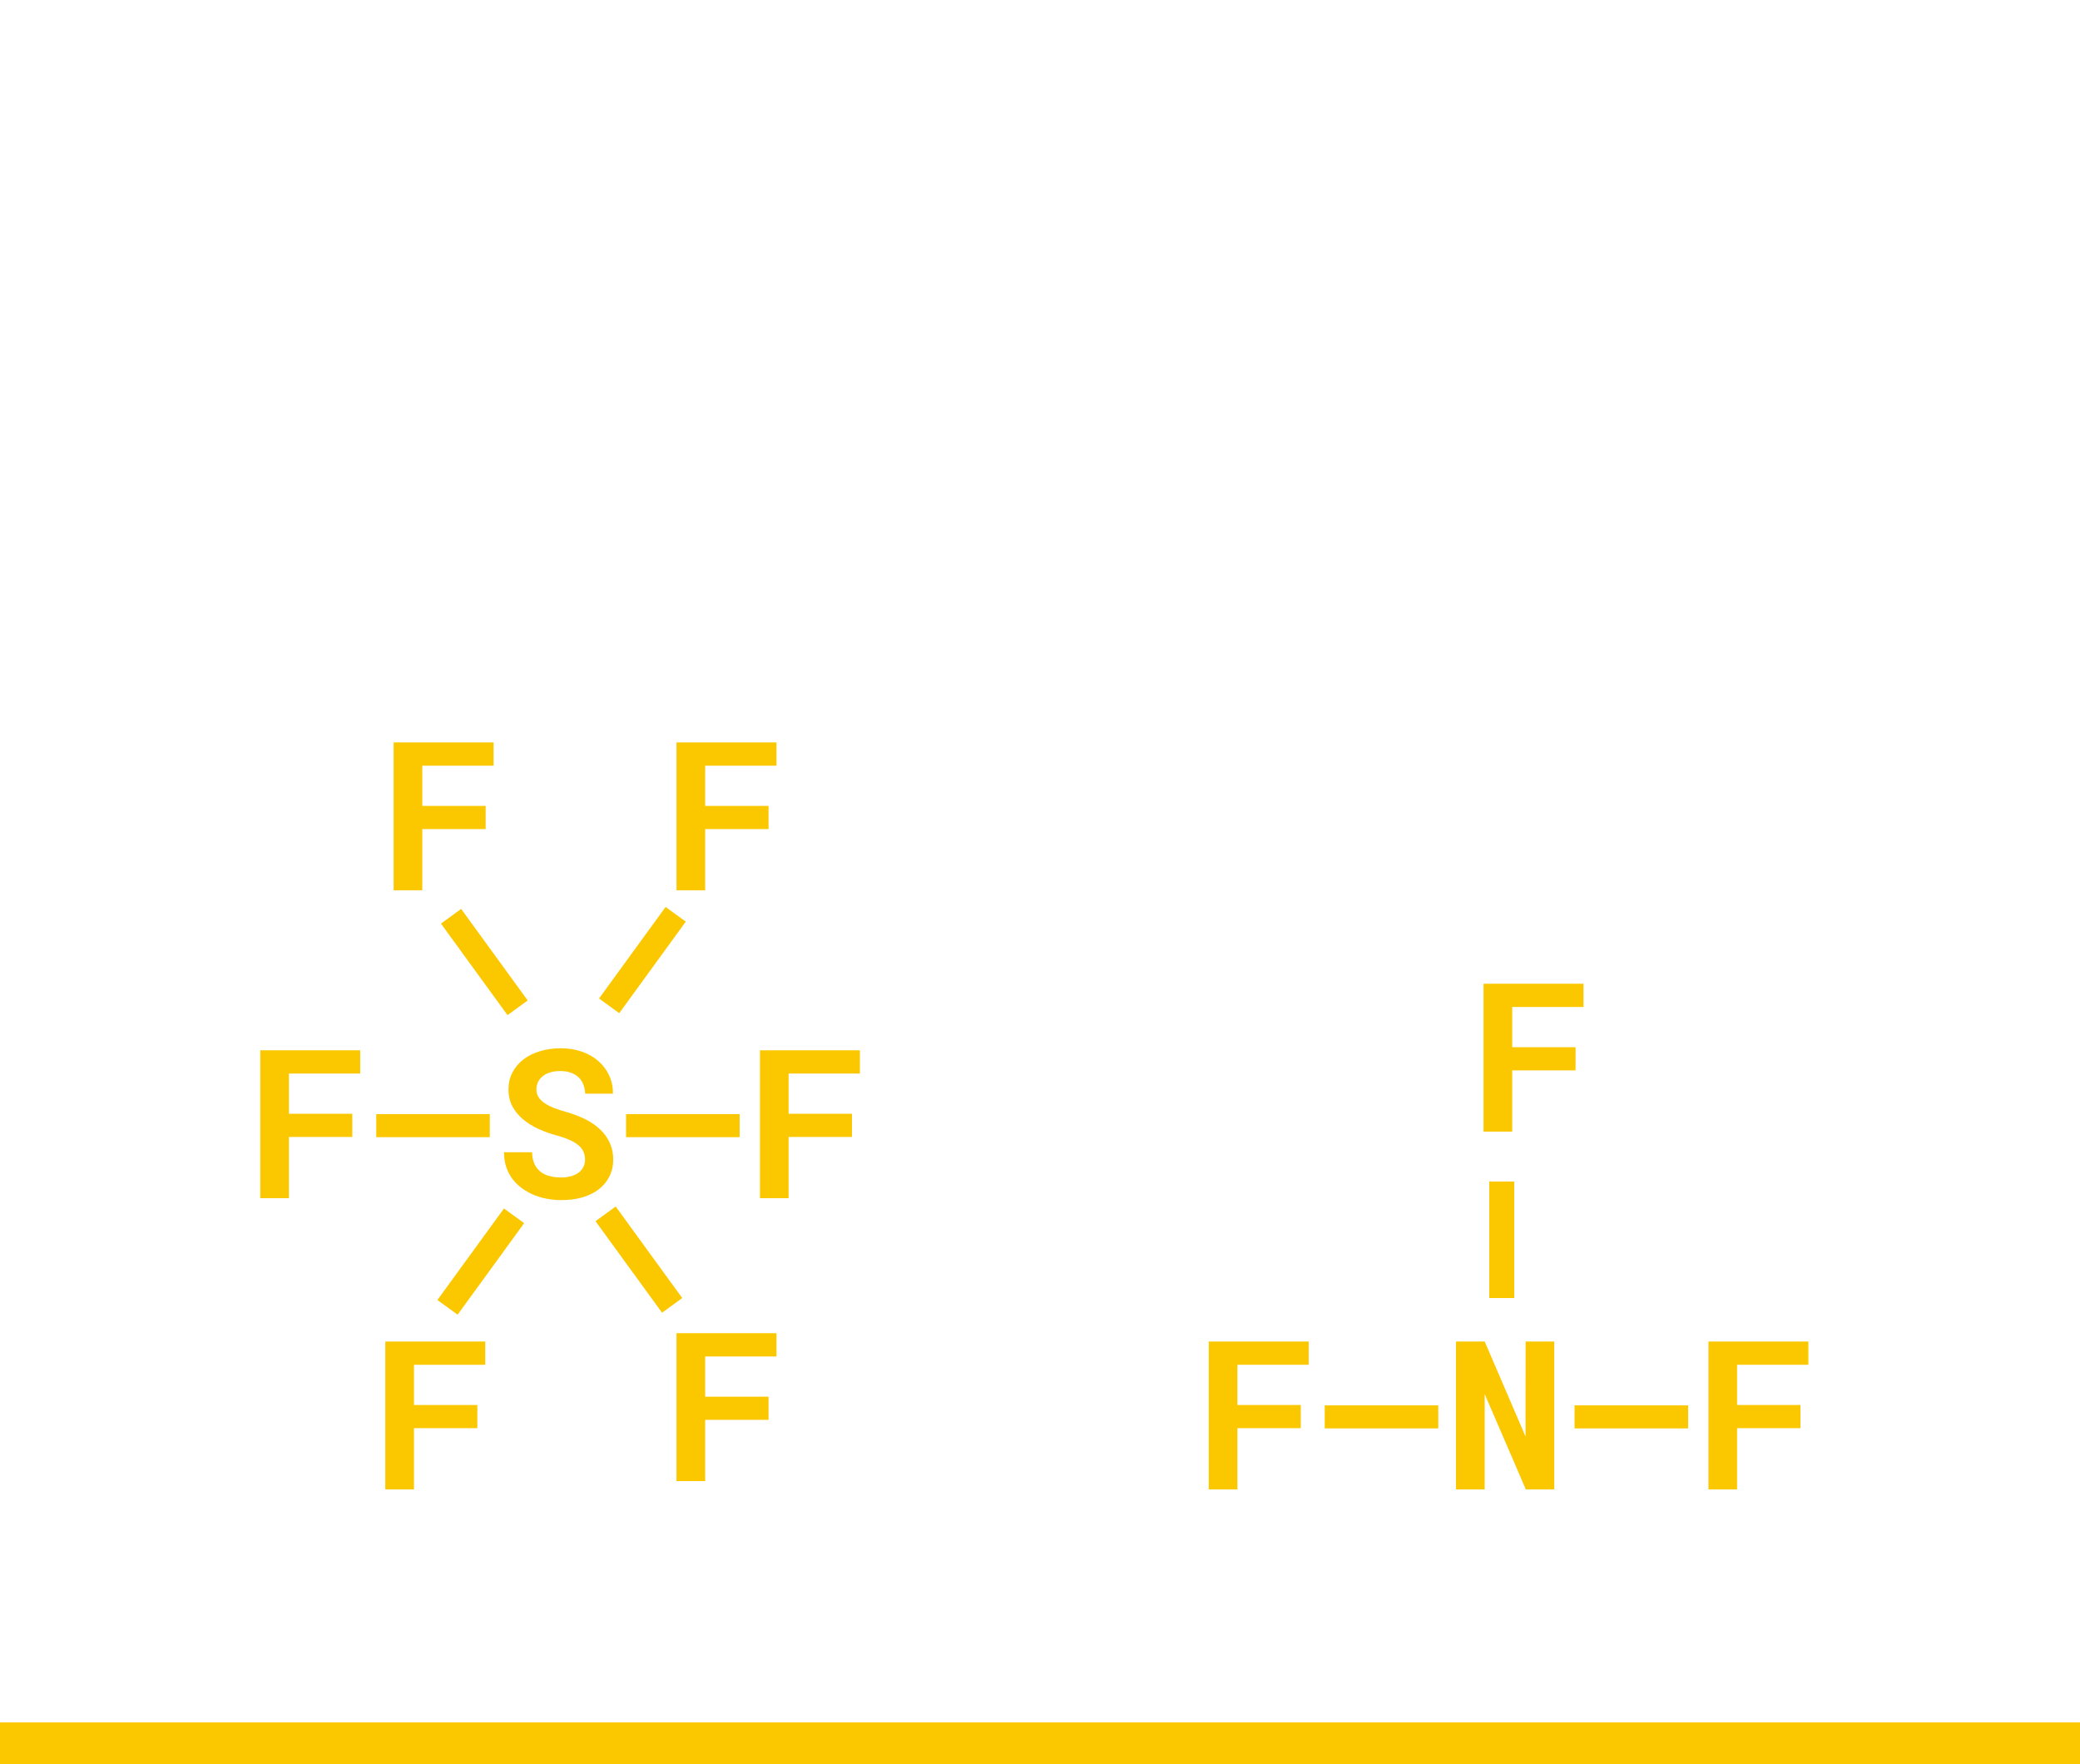
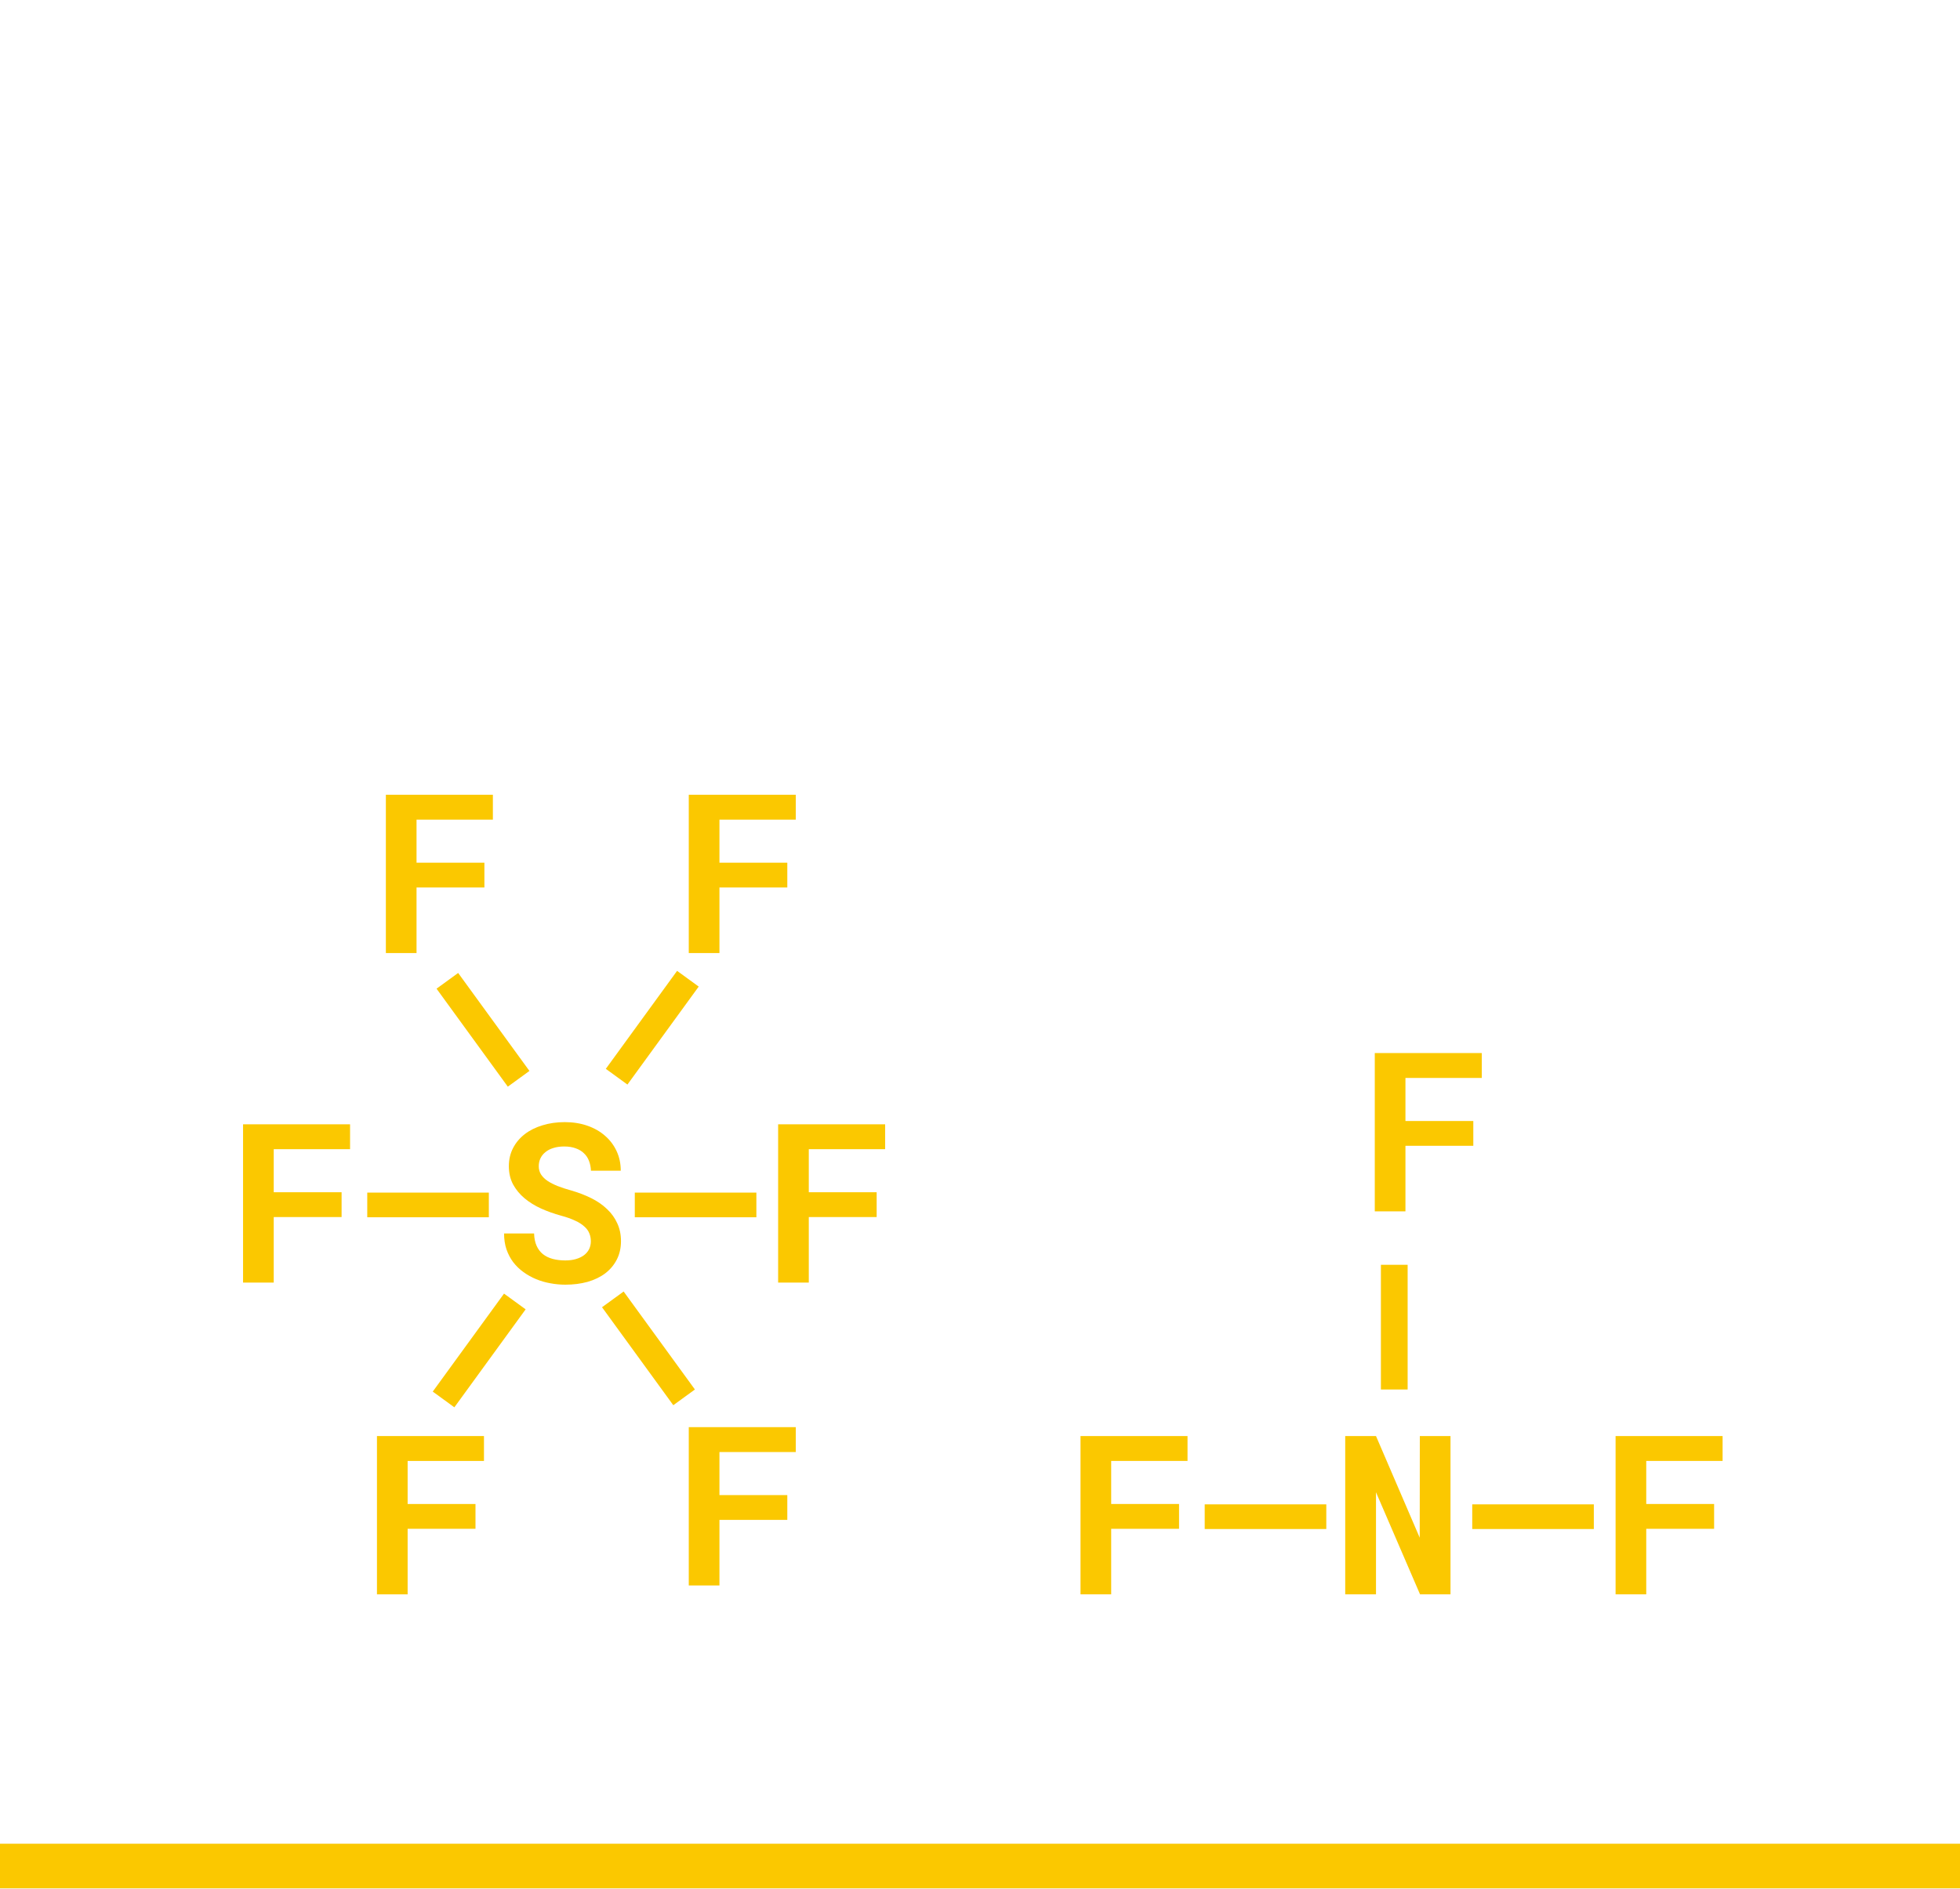
- <svg xmlns="http://www.w3.org/2000/svg" width="250" height="212" viewBox="0 0 250 212" fill="none">
-   <rect width="250" height="207" fill="white" />
-   <rect y="212" width="5" height="250" transform="rotate(-90 0 212)" fill="#FBC800" />
-   <path d="M92.371 99.639H84.754V107H81.311V89.227H93.323V92.022H84.754V96.856H92.371V99.639Z" fill="#FBC800" />
-   <path d="M58.371 99.639H50.754V107H47.312V89.227H59.323V92.022H50.754V96.856H58.371V99.639Z" fill="#FBC800" />
-   <path d="M92.371 170.639H84.754V178H81.311V160.227H93.323V163.022H84.754V167.856H92.371V170.639Z" fill="#FBC800" />
-   <path d="M57.371 171.639H49.754V179H46.312V161.227H58.323V164.022H49.754V168.856H57.371V171.639Z" fill="#FBC800" />
-   <line x1="81.213" y1="109.882" x2="73.213" y2="120.882" stroke="#FBC800" stroke-width="3" />
-   <path d="M189.371 128.639H181.754V136H178.312V118.227H190.323V121.022H181.754V125.856H189.371V128.639Z" fill="#FBC800" />
-   <line x1="180.5" y1="142" x2="180.5" y2="156" stroke="#FBC800" stroke-width="3" />
-   <line x1="54.213" y1="110.118" x2="62.213" y2="121.118" stroke="#FBC800" stroke-width="3" />
-   <line x1="53.787" y1="157.118" x2="61.787" y2="146.118" stroke="#FBC800" stroke-width="3" />
-   <line x1="80.787" y1="156.882" x2="72.787" y2="145.882" stroke="#FBC800" stroke-width="3" />
-   <path d="M42.342 136.639H34.725V144H31.282V126.227H43.294V129.022H34.725V133.856H42.342V136.639ZM58.87 136.664H45.223V133.893H58.87V136.664ZM70.32 139.361C70.32 139.044 70.263 138.747 70.149 138.47C70.044 138.194 69.856 137.937 69.588 137.701C69.328 137.457 68.982 137.237 68.55 137.042C68.127 136.839 67.598 136.651 66.963 136.48C66.19 136.269 65.45 136.004 64.742 135.687C64.042 135.37 63.423 134.987 62.886 134.54C62.349 134.092 61.918 133.571 61.592 132.977C61.275 132.383 61.116 131.699 61.116 130.926C61.116 130.178 61.275 129.498 61.592 128.888C61.91 128.277 62.349 127.757 62.911 127.325C63.472 126.894 64.135 126.564 64.9 126.336C65.665 126.1 66.495 125.982 67.391 125.982C68.318 125.982 69.165 126.117 69.93 126.385C70.703 126.654 71.366 127.032 71.919 127.521C72.473 128.001 72.904 128.574 73.213 129.242C73.523 129.909 73.677 130.641 73.677 131.439H70.332C70.316 131.04 70.243 130.674 70.113 130.34C69.991 130.007 69.803 129.722 69.551 129.486C69.307 129.242 68.998 129.055 68.624 128.924C68.257 128.786 67.826 128.717 67.33 128.717C66.874 128.717 66.467 128.774 66.109 128.888C65.759 128.993 65.462 129.148 65.218 129.352C64.974 129.547 64.787 129.783 64.656 130.06C64.534 130.328 64.473 130.621 64.473 130.938C64.473 131.272 64.555 131.573 64.717 131.842C64.888 132.11 65.132 132.354 65.45 132.574C65.767 132.786 66.15 132.981 66.597 133.16C67.053 133.339 67.566 133.506 68.135 133.661C68.949 133.897 69.698 134.186 70.381 134.527C71.065 134.869 71.651 135.276 72.139 135.748C72.636 136.212 73.018 136.745 73.287 137.347C73.563 137.941 73.702 138.604 73.702 139.337C73.702 140.118 73.543 140.814 73.226 141.424C72.916 142.027 72.485 142.539 71.932 142.962C71.378 143.377 70.719 143.695 69.954 143.915C69.189 144.126 68.355 144.232 67.452 144.232C66.89 144.232 66.329 144.179 65.767 144.073C65.214 143.976 64.681 143.821 64.168 143.609C63.663 143.398 63.191 143.133 62.752 142.816C62.312 142.499 61.93 142.128 61.605 141.705C61.287 141.282 61.035 140.802 60.848 140.265C60.669 139.728 60.579 139.133 60.579 138.482H63.948C63.965 139.02 64.058 139.479 64.229 139.862C64.4 140.244 64.636 140.558 64.937 140.802C65.246 141.046 65.612 141.225 66.036 141.339C66.467 141.453 66.939 141.51 67.452 141.51C67.907 141.51 68.31 141.457 68.66 141.351C69.018 141.245 69.319 141.099 69.564 140.912C69.808 140.724 69.995 140.501 70.125 140.24C70.255 139.972 70.32 139.679 70.32 139.361ZM88.899 136.664H75.252V133.893H88.899V136.664ZM102.4 136.639H94.783V144H91.341V126.227H103.353V129.022H94.783V133.856H102.4V136.639Z" fill="#FBC800" />
-   <path d="M156.342 171.639H148.725V179H145.282V161.227H157.294V164.022H148.725V168.856H156.342V171.639ZM172.87 171.664H159.223V168.893H172.87V171.664ZM186.811 179H183.393L178.449 167.538V179H174.994V161.227H178.449L183.356 172.64L183.368 161.227H186.811V179ZM202.899 171.664H189.252V168.893H202.899V171.664ZM216.4 171.639H208.783V179H205.341V161.227H217.353V164.022H208.783V168.856H216.4V171.639Z" fill="#FBC800" />
+ <svg xmlns="http://www.w3.org/2000/svg" width="220" height="212" viewBox="0 0 220 212" fill="none">
+   <rect width="220" height="207" fill="white" />
+   <rect y="212" width="5" height="220" transform="rotate(-90 0 212)" fill="#FBC800" />
+   <path d="M88.371 99.639H80.754V107H77.311V89.227H89.323V92.022H80.754V96.856H88.371V99.639Z" fill="#FBC800" />
+   <path d="M54.371 99.639H46.754V107H43.312V89.227H55.323V92.022H46.754V96.856H54.371V99.639Z" fill="#FBC800" />
+   <path d="M88.371 170.639H80.754V178H77.311V160.227H89.323V163.022H80.754V167.856H88.371V170.639Z" fill="#FBC800" />
+   <path d="M53.371 171.639H45.754V179H42.312V161.227H54.323V164.022H45.754V168.856H53.371V171.639Z" fill="#FBC800" />
+   <line x1="77.213" y1="109.882" x2="69.213" y2="120.882" stroke="#FBC800" stroke-width="3" />
+   <path d="M165.371 128.639H157.754V136H154.312V118.227H166.323V121.022H157.754V125.856H165.371V128.639Z" fill="#FBC800" />
+   <line x1="156.5" y1="142" x2="156.5" y2="156" stroke="#FBC800" stroke-width="3" />
+   <line x1="50.213" y1="110.118" x2="58.213" y2="121.118" stroke="#FBC800" stroke-width="3" />
+   <line x1="49.787" y1="157.118" x2="57.787" y2="146.118" stroke="#FBC800" stroke-width="3" />
+   <line x1="76.787" y1="156.882" x2="68.787" y2="145.882" stroke="#FBC800" stroke-width="3" />
+   <path d="M38.342 136.639H30.725V144H27.282V126.227H39.294V129.022H30.725V133.856H38.342V136.639ZM54.87 136.664H41.223V133.893H54.87V136.664ZM66.32 139.361C66.32 139.044 66.263 138.747 66.149 138.47C66.044 138.194 65.856 137.937 65.588 137.701C65.328 137.457 64.982 137.237 64.55 137.042C64.127 136.839 63.598 136.651 62.963 136.48C62.19 136.269 61.45 136.004 60.742 135.687C60.042 135.37 59.423 134.987 58.886 134.54C58.349 134.092 57.918 133.571 57.592 132.977C57.275 132.383 57.116 131.699 57.116 130.926C57.116 130.178 57.275 129.498 57.592 128.888C57.91 128.277 58.349 127.757 58.911 127.325C59.472 126.894 60.135 126.564 60.9 126.336C61.665 126.1 62.495 125.982 63.391 125.982C64.318 125.982 65.165 126.117 65.93 126.385C66.703 126.654 67.366 127.032 67.919 127.521C68.473 128.001 68.904 128.574 69.213 129.242C69.523 129.909 69.677 130.641 69.677 131.439H66.332C66.316 131.04 66.243 130.674 66.113 130.34C65.991 130.007 65.803 129.722 65.551 129.486C65.307 129.242 64.998 129.055 64.624 128.924C64.257 128.786 63.826 128.717 63.33 128.717C62.874 128.717 62.467 128.774 62.109 128.888C61.759 128.993 61.462 129.148 61.218 129.352C60.974 129.547 60.786 129.783 60.656 130.06C60.534 130.328 60.473 130.621 60.473 130.938C60.473 131.272 60.554 131.573 60.717 131.842C60.888 132.11 61.132 132.354 61.45 132.574C61.767 132.786 62.15 132.981 62.597 133.16C63.053 133.339 63.566 133.506 64.135 133.661C64.949 133.897 65.698 134.186 66.381 134.527C67.065 134.869 67.651 135.276 68.139 135.748C68.636 136.212 69.018 136.745 69.287 137.347C69.563 137.941 69.702 138.604 69.702 139.337C69.702 140.118 69.543 140.814 69.226 141.424C68.916 142.027 68.485 142.539 67.932 142.962C67.378 143.377 66.719 143.695 65.954 143.915C65.189 144.126 64.355 144.232 63.452 144.232C62.89 144.232 62.329 144.179 61.767 144.073C61.214 143.976 60.681 143.821 60.168 143.609C59.663 143.398 59.191 143.133 58.752 142.816C58.312 142.499 57.93 142.128 57.605 141.705C57.287 141.282 57.035 140.802 56.848 140.265C56.669 139.728 56.579 139.133 56.579 138.482H59.948C59.965 139.02 60.058 139.479 60.229 139.862C60.4 140.244 60.636 140.558 60.937 140.802C61.246 141.046 61.612 141.225 62.036 141.339C62.467 141.453 62.939 141.51 63.452 141.51C63.907 141.51 64.31 141.457 64.66 141.351C65.018 141.245 65.319 141.099 65.564 140.912C65.808 140.724 65.995 140.501 66.125 140.24C66.255 139.972 66.32 139.679 66.32 139.361ZM84.899 136.664H71.252V133.893H84.899V136.664ZM98.4 136.639H90.783V144H87.341V126.227H99.353V129.022H90.783V133.856H98.4V136.639Z" fill="#FBC800" />
+   <path d="M132.342 171.639H124.725V179H121.282V161.227H133.294V164.022H124.725V168.856H132.342V171.639ZM148.87 171.664H135.223V168.893H148.87V171.664ZM162.811 179H159.393L154.449 167.538V179H150.994V161.227H154.449L159.356 172.64L159.368 161.227H162.811V179ZM178.899 171.664H165.252V168.893H178.899V171.664ZM192.4 171.639H184.783V179H181.341V161.227H193.353V164.022H184.783V168.856H192.4V171.639Z" fill="#FBC800" />
</svg>
